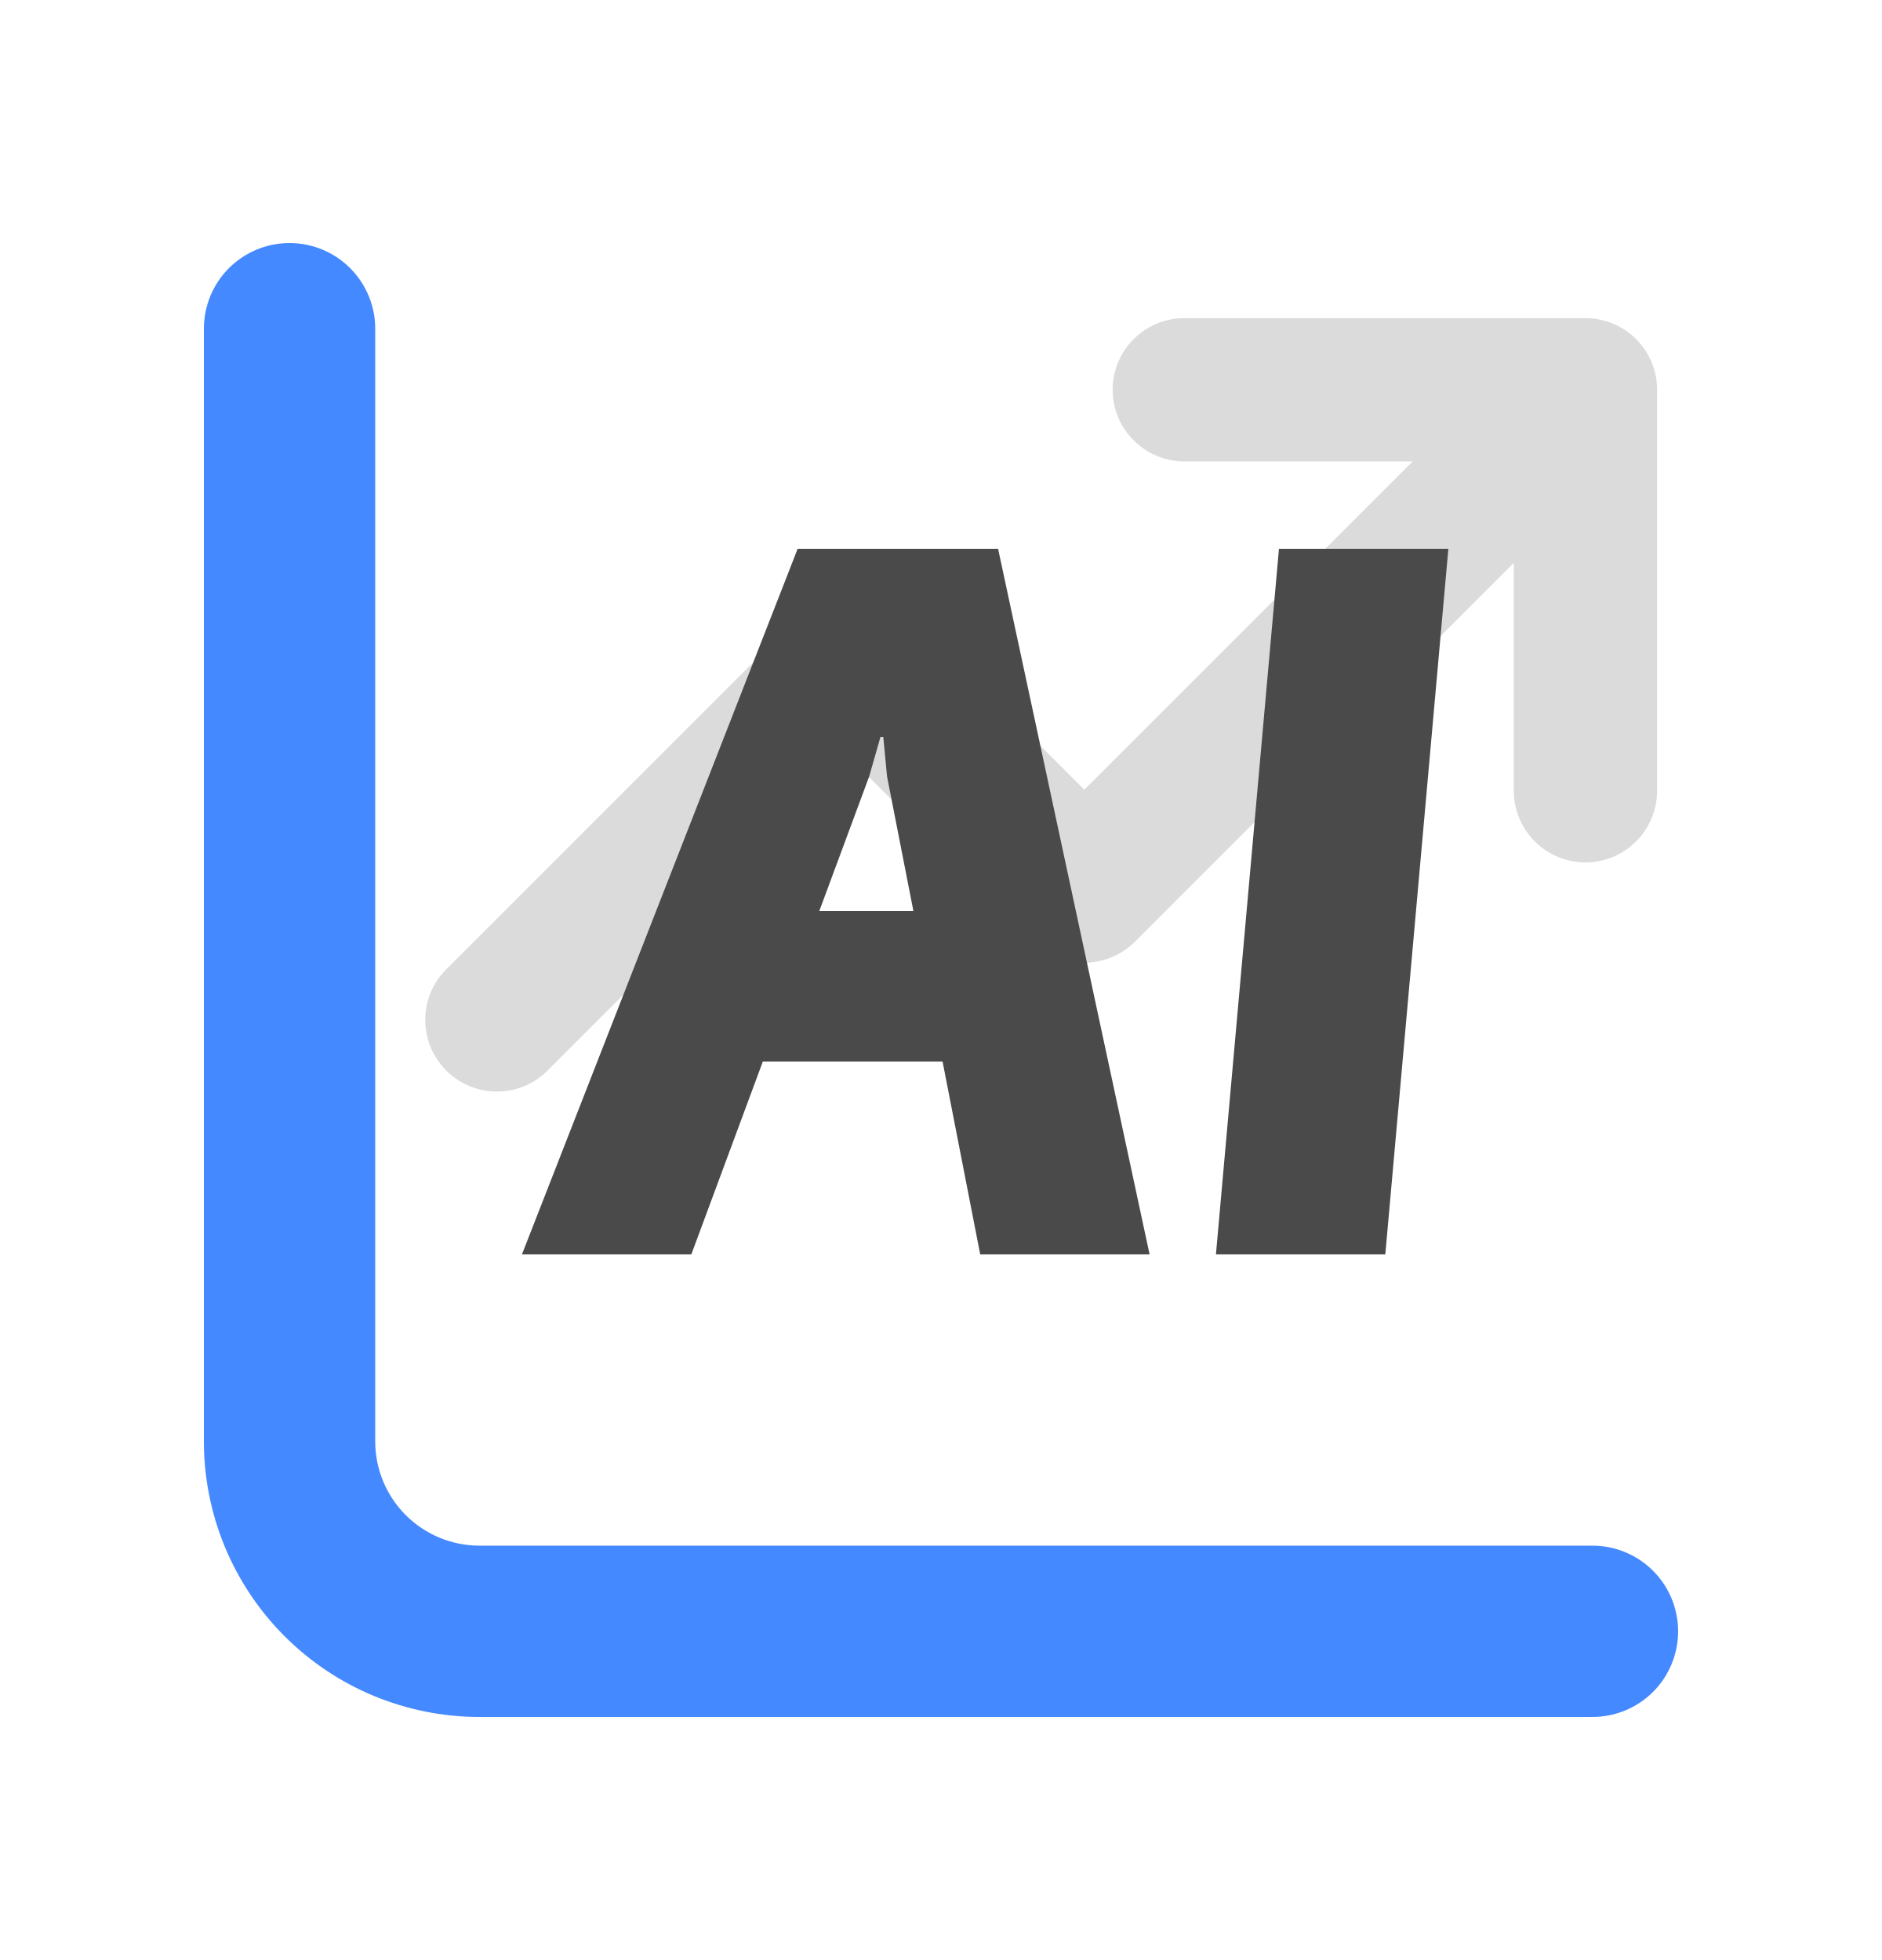
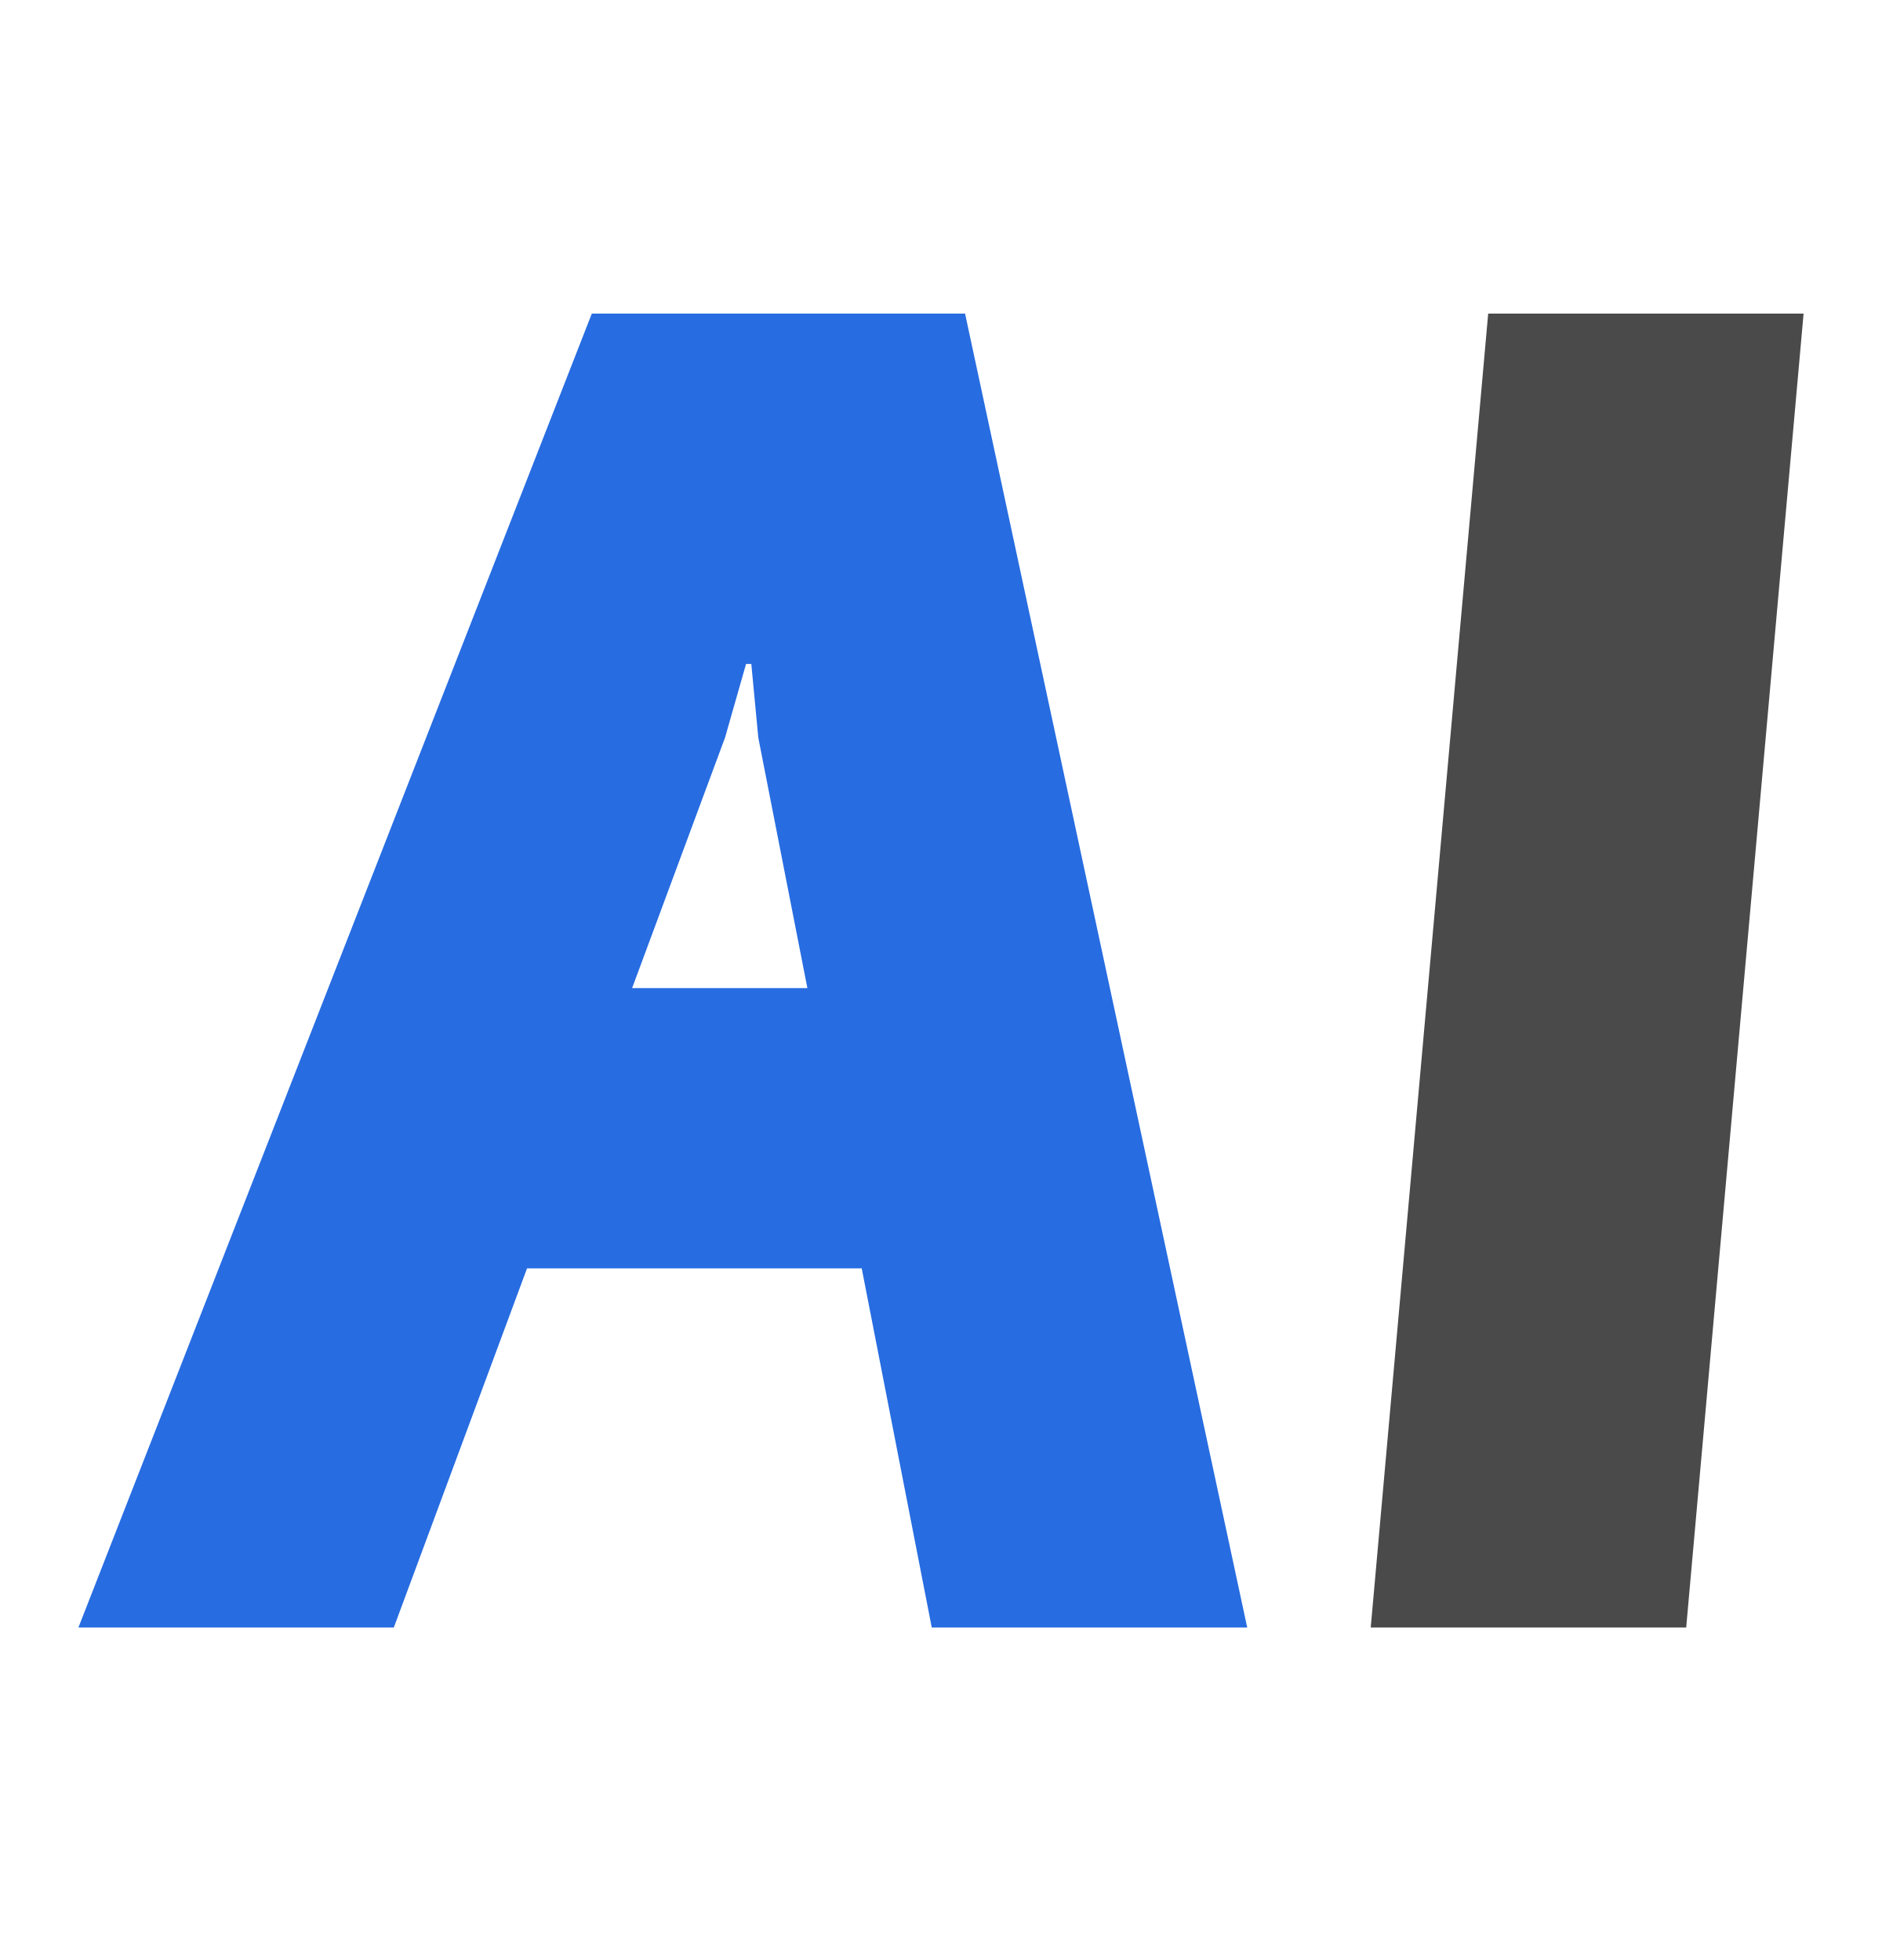
<svg xmlns="http://www.w3.org/2000/svg" width="24" height="25" viewBox="0 0 24 25" fill="none">
-   <path d="M4.323 3.561C4.156 3.394 3.929 3.3 3.692 3.3C3.456 3.3 3.229 3.394 3.061 3.561C2.894 3.729 2.8 3.956 2.8 4.192V18.385C2.8 19.264 3.149 20.107 3.771 20.729C4.393 21.351 5.236 21.7 6.115 21.7H20.308C20.544 21.7 20.771 21.606 20.939 21.439C21.106 21.271 21.2 21.044 21.2 20.808C21.2 20.571 21.106 20.344 20.939 20.177C20.771 20.009 20.544 19.915 20.308 19.915H6.115C5.709 19.915 5.32 19.754 5.033 19.467C4.746 19.18 4.585 18.791 4.585 18.385V4.192C4.585 3.956 4.491 3.729 4.323 3.561Z" fill="#4489FF" stroke="#4489FF" stroke-width="0.4" />
-   <path opacity="0.2" d="M14.189 4.971C14.189 4.467 14.599 4.058 15.103 4.058H20.218C20.723 4.058 21.132 4.467 21.132 4.971V10.086C21.132 10.329 21.035 10.561 20.864 10.732C20.693 10.904 20.46 11 20.218 11C19.976 11 19.744 10.904 19.572 10.732C19.401 10.561 19.305 10.329 19.305 10.086V7.179L14.473 12.011C14.388 12.096 14.287 12.164 14.177 12.209C14.066 12.255 13.947 12.279 13.827 12.279C13.707 12.279 13.588 12.255 13.477 12.209C13.367 12.164 13.266 12.096 13.181 12.011L10.904 9.734L6.983 13.655C6.811 13.827 6.579 13.923 6.337 13.923C6.094 13.923 5.862 13.827 5.691 13.655C5.519 13.484 5.423 13.252 5.423 13.009C5.423 12.767 5.519 12.535 5.691 12.364L10.258 7.796C10.343 7.711 10.443 7.644 10.554 7.598C10.665 7.552 10.784 7.529 10.904 7.529C11.024 7.529 11.143 7.552 11.254 7.598C11.364 7.644 11.465 7.711 11.55 7.796L13.827 10.073L18.016 5.885H15.103C14.599 5.885 14.189 5.475 14.189 4.971Z" fill="#4A4A4A" />
-   <path d="M11.084 9.904L10.448 11.62H11.648L11.312 9.904L11.264 9.4H11.228L11.084 9.904ZM10.172 7H12.728L14.66 16H12.5L12.02 13.54H9.728L8.816 16H6.656L10.172 7ZM18.47 7L17.666 16H15.506L16.31 7H18.47Z" fill="#4A4A4A" />
+   <path d="M23 4L21.503 20.759H17.48L18.978 4H23Z" fill="#4A4A4A" />
+   <path d="M9.246 9.408L8.061 12.603H10.296L9.67 9.408L9.581 8.469H9.514L9.246 9.408ZM7.547 4H12.307L15.905 20.759H11.882L10.989 16.178H6.721L5.022 20.759H1L7.547 4Z" fill="#276CE1" />
</svg>
